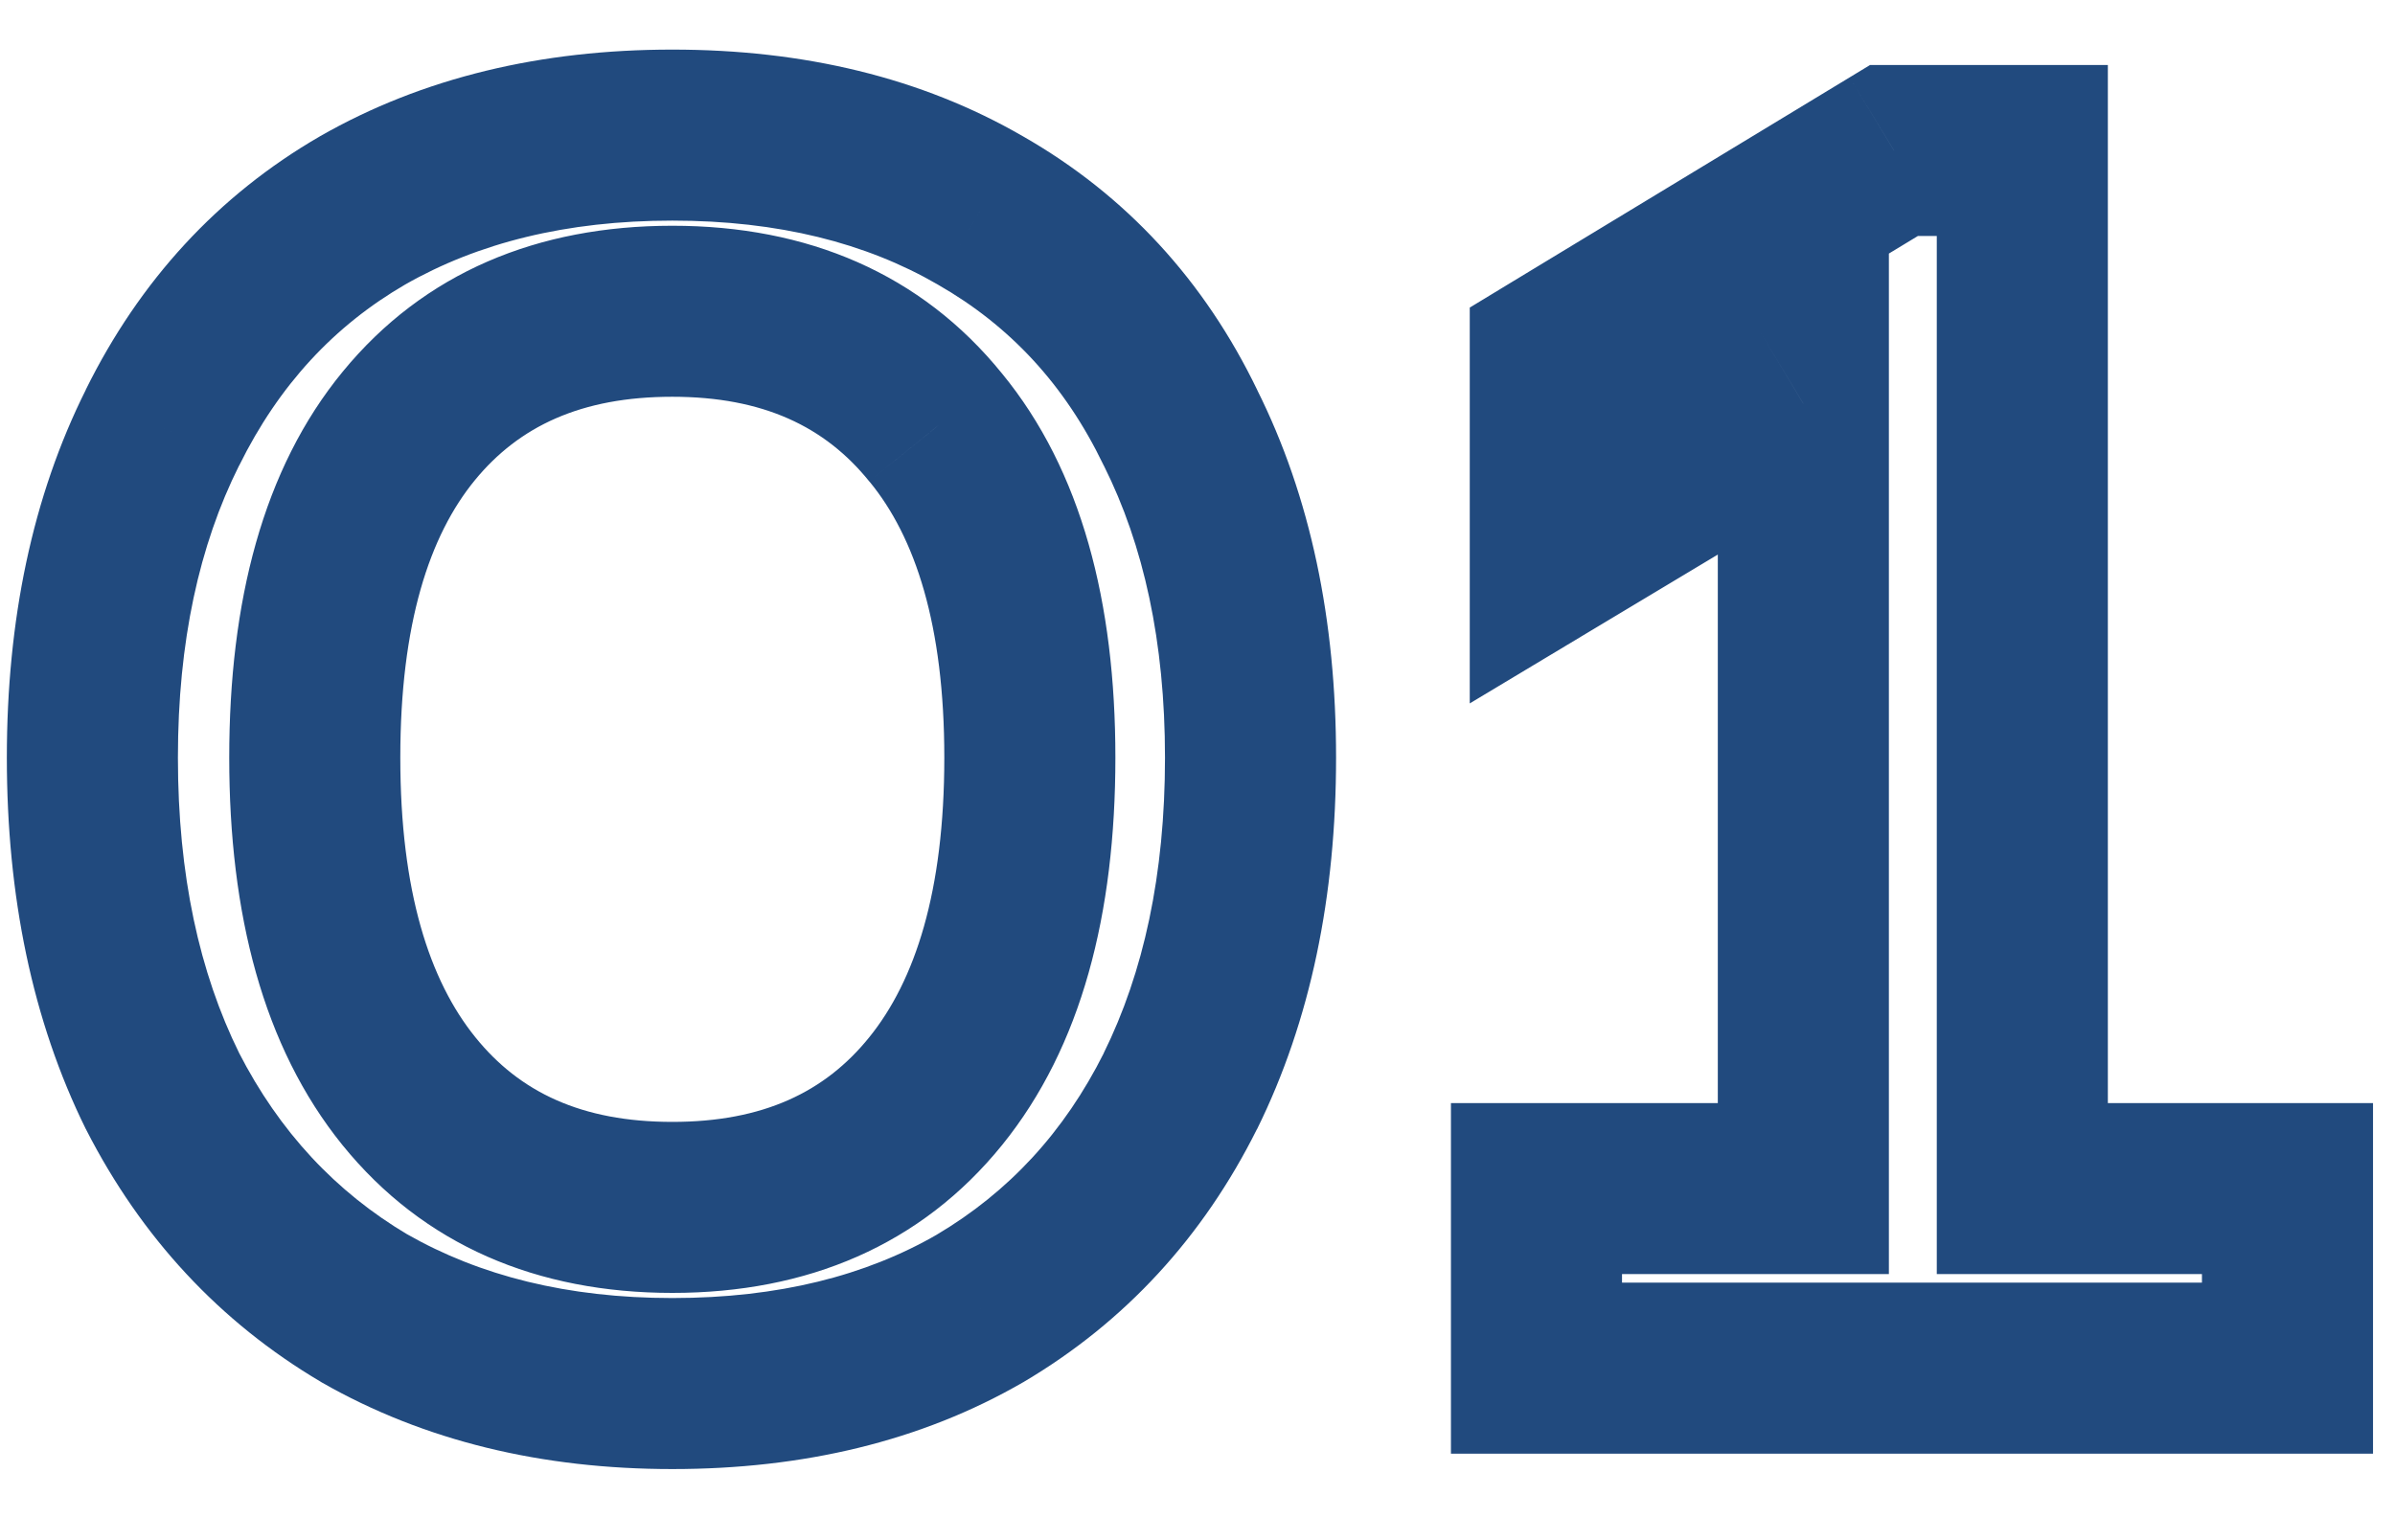
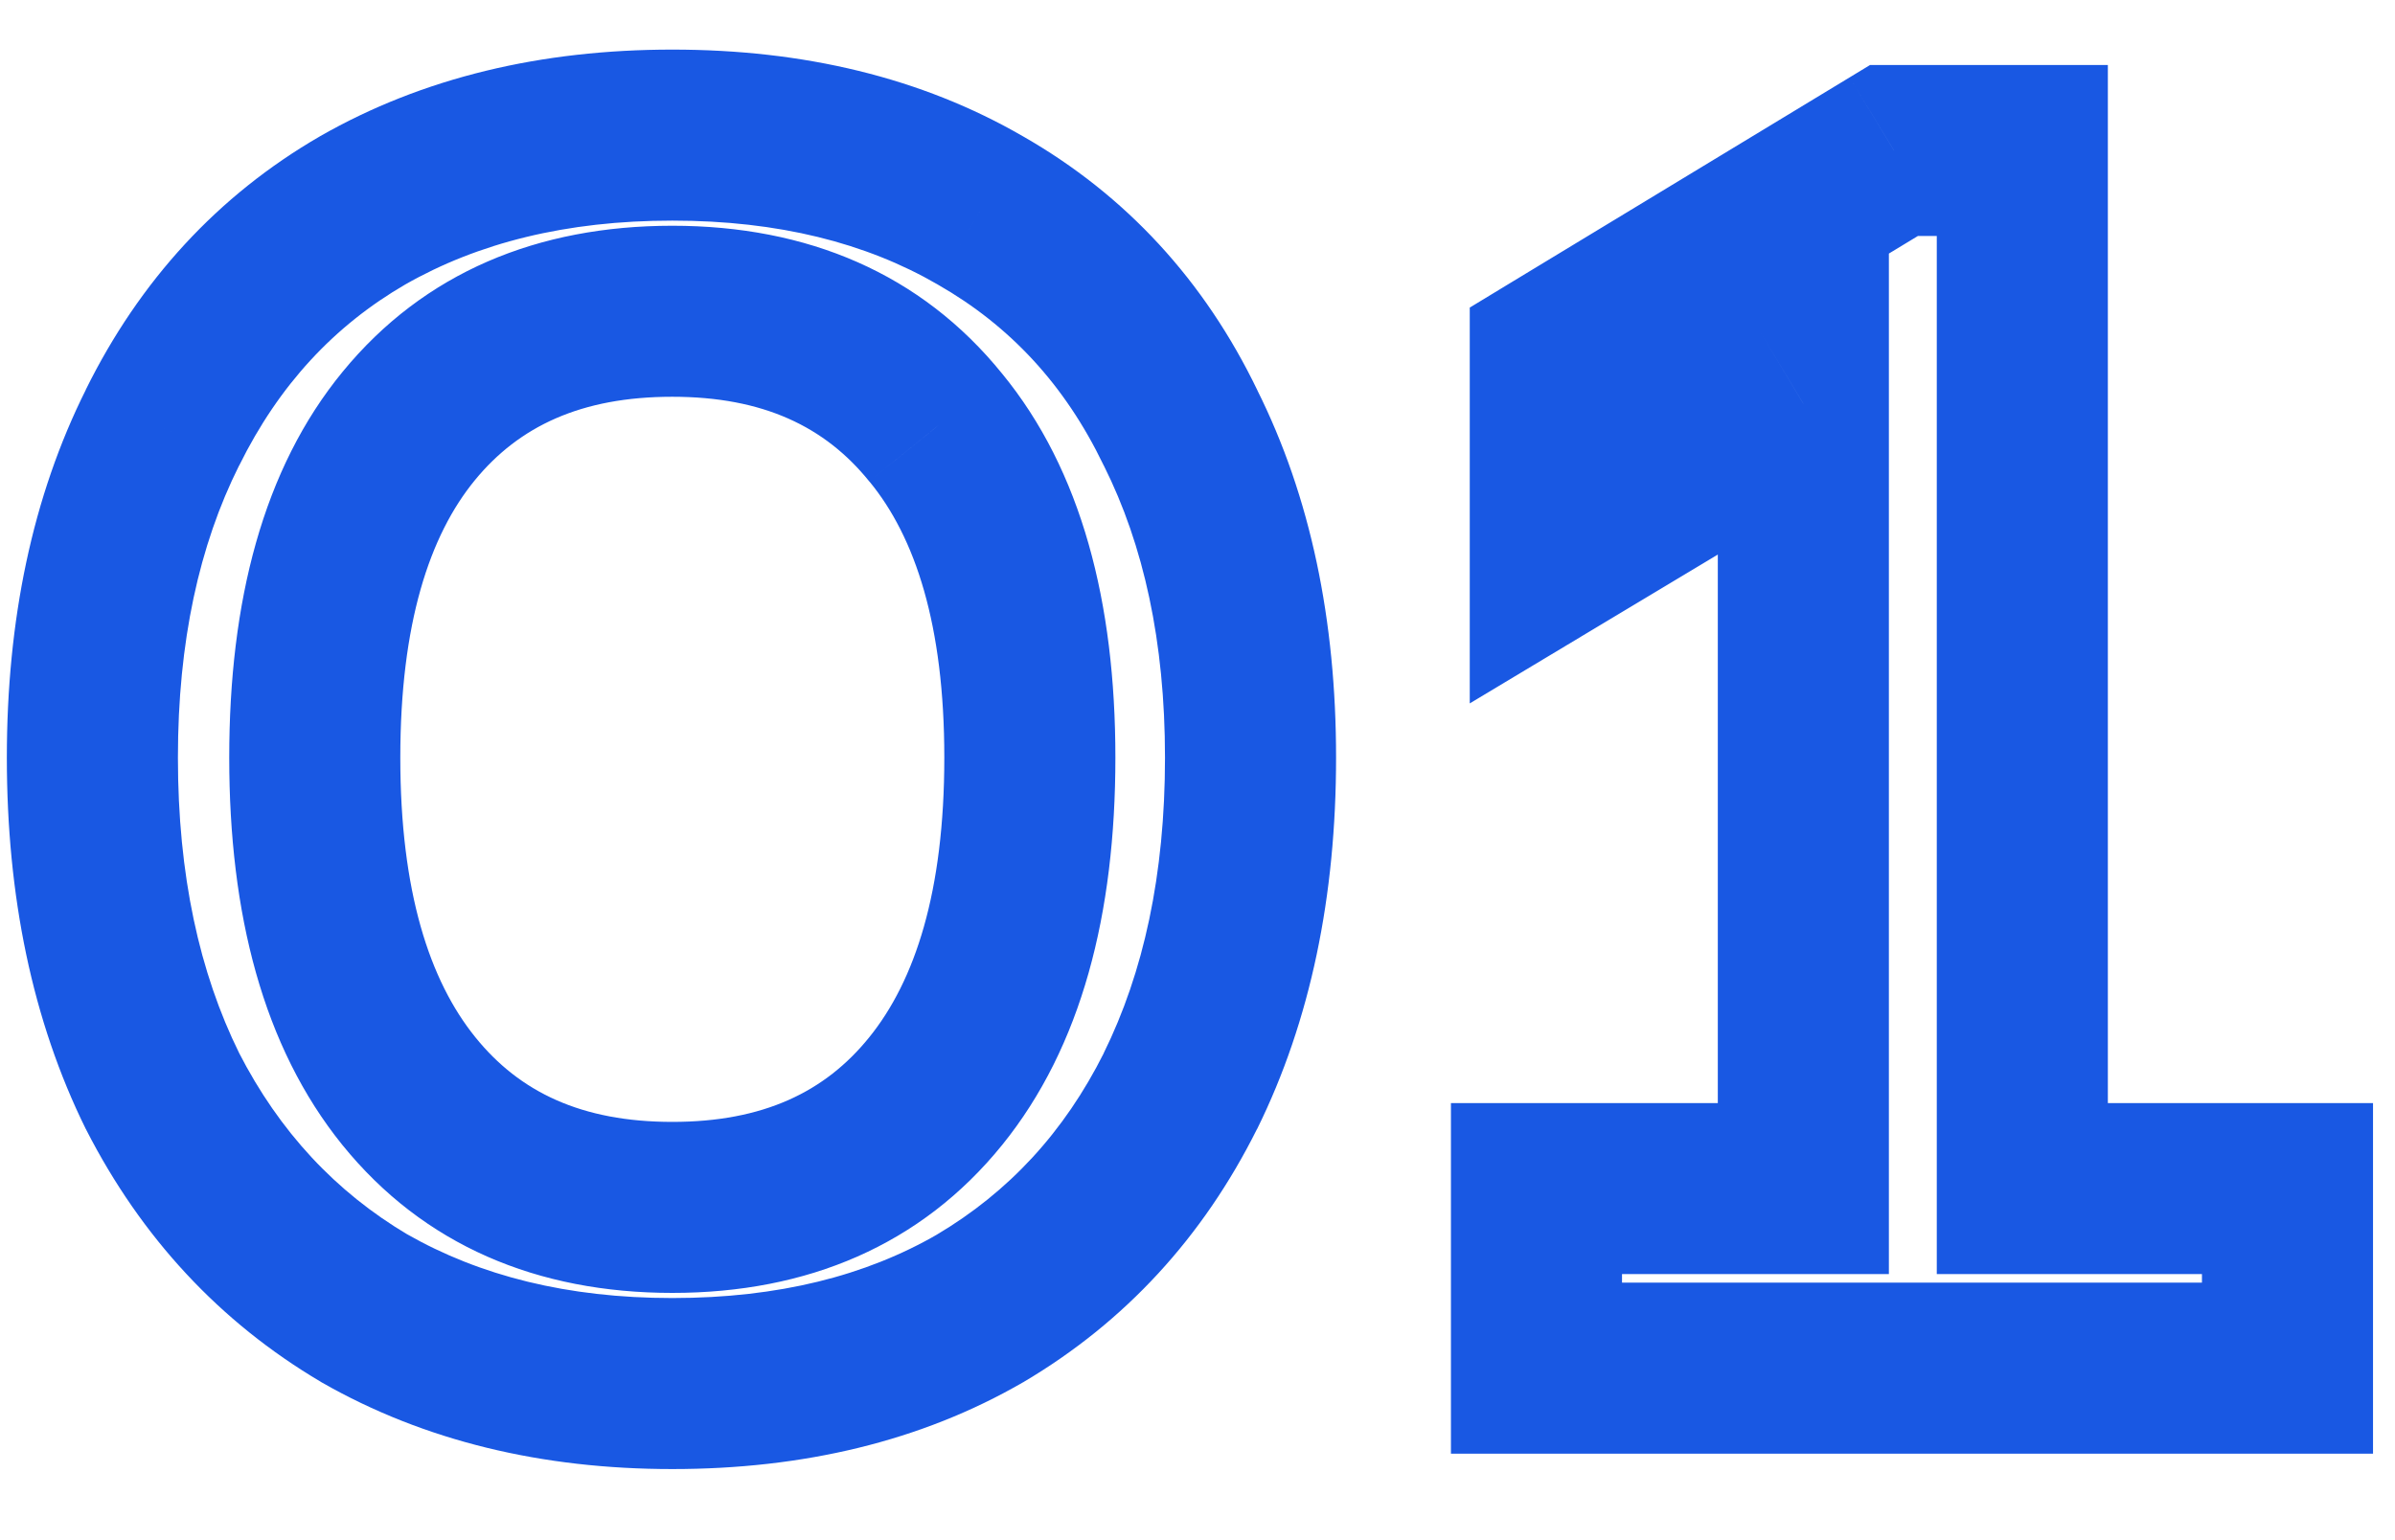
<svg xmlns="http://www.w3.org/2000/svg" width="28" height="18" viewBox="0 0 28 18" fill="none">
-   <path d="M4.26 15.3L3.751 16.16L3.757 16.164L3.764 16.168L4.26 15.3ZM1.9 12.76L1.003 13.203L1.007 13.209L1.01 13.216L1.9 12.76ZM1.9 5L2.794 5.447L2.797 5.443L1.9 5ZM4.24 2.46L3.744 1.592L3.739 1.595L4.24 2.46ZM11.46 2.46L10.959 3.325L10.964 3.328L11.46 2.46ZM13.8 5L12.899 5.434L12.902 5.441L12.906 5.447L13.8 5ZM13.8 12.76L14.694 13.207L14.697 13.203L13.8 12.76ZM11.46 15.3L11.961 16.166L11.97 16.16L11.46 15.3ZM10.94 12.76L11.717 13.389V13.389L10.94 12.76ZM10.94 5L10.162 5.629L10.167 5.634L10.94 5ZM4.78 4.98L5.553 5.614L4.78 4.98ZM4.78 12.76L4.002 13.389L4.78 12.76ZM7.86 15.18C6.632 15.18 5.609 14.919 4.756 14.432L3.764 16.168C4.964 16.854 6.341 17.18 7.86 17.18V15.18ZM4.769 14.44C3.926 13.94 3.268 13.237 2.79 12.304L1.01 13.216C1.652 14.47 2.567 15.46 3.751 16.16L4.769 14.44ZM2.797 12.317C2.331 11.374 2.08 10.232 2.08 8.86H0.08C0.08 10.475 0.376 11.933 1.003 13.203L2.797 12.317ZM2.08 8.86C2.08 7.503 2.33 6.375 2.794 5.447L1.006 4.553C0.376 5.811 0.08 7.257 0.08 8.86H2.08ZM2.797 5.443C3.261 4.503 3.908 3.808 4.741 3.325L3.739 1.595C2.546 2.286 1.632 3.284 1.003 4.557L2.797 5.443ZM4.736 3.328C5.587 2.842 6.617 2.58 7.86 2.58V0.58C6.33 0.58 4.946 0.905 3.744 1.592L4.736 3.328ZM7.86 2.58C9.103 2.58 10.124 2.842 10.959 3.325L11.961 1.595C10.77 0.905 9.39 0.58 7.86 0.58V2.58ZM10.964 3.328C11.808 3.81 12.45 4.502 12.899 5.434L14.701 4.566C14.083 3.284 13.166 2.283 11.956 1.592L10.964 3.328ZM12.906 5.447C13.37 6.375 13.62 7.503 13.62 8.86H15.62C15.62 7.257 15.324 5.811 14.694 4.553L12.906 5.447ZM13.62 8.86C13.62 10.232 13.369 11.374 12.903 12.317L14.697 13.203C15.324 11.933 15.62 10.475 15.62 8.86H13.62ZM12.906 12.313C12.441 13.241 11.792 13.941 10.95 14.44L11.97 16.16C13.155 15.459 14.065 14.466 14.694 13.207L12.906 12.313ZM10.959 14.435C10.124 14.918 9.103 15.18 7.86 15.18V17.18C9.39 17.18 10.77 16.855 11.961 16.165L10.959 14.435ZM7.86 15.12C9.437 15.12 10.768 14.563 11.717 13.389L10.162 12.131C9.646 12.77 8.923 13.12 7.86 13.12V15.12ZM11.717 13.389C12.647 12.239 13.04 10.682 13.04 8.86H11.04C11.04 10.425 10.699 11.467 10.162 12.131L11.717 13.389ZM13.04 8.86C13.04 7.051 12.647 5.503 11.713 4.366L10.167 5.634C10.7 6.283 11.04 7.309 11.04 8.86H13.04ZM11.717 4.371C10.768 3.197 9.437 2.64 7.86 2.64V4.64C8.923 4.64 9.646 4.99 10.162 5.629L11.717 4.371ZM7.86 2.64C6.288 2.64 4.959 3.186 4.007 4.346L5.553 5.614C6.068 4.987 6.792 4.64 7.86 4.64V2.64ZM4.007 4.346C3.072 5.484 2.68 7.04 2.68 8.86H4.68C4.68 7.294 5.021 6.262 5.553 5.614L4.007 4.346ZM2.68 8.86C2.68 10.682 3.073 12.239 4.002 13.389L5.558 12.131C5.021 11.467 4.68 10.425 4.68 8.86H2.68ZM4.002 13.389C4.952 14.563 6.283 15.12 7.86 15.12V13.12C6.797 13.12 6.074 12.77 5.558 12.131L4.002 13.389ZM26.743 13.9H27.743V12.9H26.743V13.9ZM26.743 16V17H27.743V16H26.743ZM17.963 16H16.963V17H17.963V16ZM17.963 13.9V12.9H16.963V13.9H17.963ZM21.083 13.9V14.9H22.083V13.9H21.083ZM21.083 4.72H22.083V2.954L20.568 3.863L21.083 4.72ZM18.183 6.46H17.183V8.226L18.697 7.317L18.183 6.46ZM18.183 4.16L17.664 3.305L17.183 3.597V4.16H18.183ZM22.143 1.76V0.76H21.863L21.624 0.905L22.143 1.76ZM23.643 1.76H24.643V0.76H23.643V1.76ZM23.643 13.9H22.643V14.9H23.643V13.9ZM25.743 13.9V16H27.743V13.9H25.743ZM26.743 15H17.963V17H26.743V15ZM18.963 16V13.9H16.963V16H18.963ZM17.963 14.9H21.083V12.9H17.963V14.9ZM22.083 13.9V4.72H20.083V13.9H22.083ZM20.568 3.863L17.668 5.603L18.697 7.317L21.597 5.577L20.568 3.863ZM19.183 6.46V4.16H17.183V6.46H19.183ZM18.701 5.015L22.661 2.615L21.624 0.905L17.664 3.305L18.701 5.015ZM22.143 2.76H23.643V0.76H22.143V2.76ZM22.643 1.76V13.9H24.643V1.76H22.643ZM23.643 14.9H26.743V12.9H23.643V14.9Z" fill="#214A7E" />
+   <path d="M4.26 15.3L3.751 16.16L3.757 16.164L3.764 16.168L4.26 15.3ZM1.9 12.76L1.003 13.203L1.007 13.209L1.01 13.216L1.9 12.76ZM1.9 5L2.794 5.447L2.797 5.443L1.9 5ZM4.24 2.46L3.744 1.592L3.739 1.595L4.24 2.46ZM11.46 2.46L10.959 3.325L10.964 3.328L11.46 2.46ZM13.8 5L12.899 5.434L12.902 5.441L12.906 5.447L13.8 5ZM13.8 12.76L14.694 13.207L14.697 13.203L13.8 12.76ZM11.46 15.3L11.961 16.166L11.97 16.16L11.46 15.3ZM10.94 12.76L11.717 13.389V13.389L10.94 12.76ZM10.94 5L10.162 5.629L10.167 5.634L10.94 5ZM4.78 4.98L5.553 5.614L4.78 4.98ZM4.78 12.76L4.002 13.389L4.78 12.76ZM7.86 15.18C6.632 15.18 5.609 14.919 4.756 14.432L3.764 16.168C4.964 16.854 6.341 17.18 7.86 17.18V15.18ZM4.769 14.44C3.926 13.94 3.268 13.237 2.79 12.304L1.01 13.216C1.652 14.47 2.567 15.46 3.751 16.16L4.769 14.44ZM2.797 12.317C2.331 11.374 2.08 10.232 2.08 8.86H0.08C0.08 10.475 0.376 11.933 1.003 13.203L2.797 12.317ZM2.08 8.86C2.08 7.503 2.33 6.375 2.794 5.447L1.006 4.553C0.376 5.811 0.08 7.257 0.08 8.86H2.08ZM2.797 5.443C3.261 4.503 3.908 3.808 4.741 3.325L3.739 1.595C2.546 2.286 1.632 3.284 1.003 4.557L2.797 5.443ZM4.736 3.328C5.587 2.842 6.617 2.58 7.86 2.58V0.58C6.33 0.58 4.946 0.905 3.744 1.592L4.736 3.328ZM7.86 2.58C9.103 2.58 10.124 2.842 10.959 3.325L11.961 1.595C10.77 0.905 9.39 0.58 7.86 0.58V2.58ZM10.964 3.328C11.808 3.81 12.45 4.502 12.899 5.434L14.701 4.566C14.083 3.284 13.166 2.283 11.956 1.592L10.964 3.328ZM12.906 5.447C13.37 6.375 13.62 7.503 13.62 8.86H15.62C15.62 7.257 15.324 5.811 14.694 4.553L12.906 5.447ZM13.62 8.86C13.62 10.232 13.369 11.374 12.903 12.317L14.697 13.203C15.324 11.933 15.62 10.475 15.62 8.86H13.62ZM12.906 12.313C12.441 13.241 11.792 13.941 10.95 14.44L11.97 16.16C13.155 15.459 14.065 14.466 14.694 13.207L12.906 12.313ZM10.959 14.435C10.124 14.918 9.103 15.18 7.86 15.18V17.18C9.39 17.18 10.77 16.855 11.961 16.165L10.959 14.435ZM7.86 15.12C9.437 15.12 10.768 14.563 11.717 13.389L10.162 12.131C9.646 12.77 8.923 13.12 7.86 13.12V15.12ZM11.717 13.389C12.647 12.239 13.04 10.682 13.04 8.86H11.04C11.04 10.425 10.699 11.467 10.162 12.131L11.717 13.389ZM13.04 8.86C13.04 7.051 12.647 5.503 11.713 4.366L10.167 5.634C10.7 6.283 11.04 7.309 11.04 8.86H13.04ZM11.717 4.371C10.768 3.197 9.437 2.64 7.86 2.64V4.64C8.923 4.64 9.646 4.99 10.162 5.629L11.717 4.371ZM7.86 2.64C6.288 2.64 4.959 3.186 4.007 4.346L5.553 5.614C6.068 4.987 6.792 4.64 7.86 4.64V2.64ZM4.007 4.346C3.072 5.484 2.68 7.04 2.68 8.86H4.68C4.68 7.294 5.021 6.262 5.553 5.614L4.007 4.346ZM2.68 8.86C2.68 10.682 3.073 12.239 4.002 13.389L5.558 12.131C5.021 11.467 4.68 10.425 4.68 8.86H2.68ZM4.002 13.389C4.952 14.563 6.283 15.12 7.86 15.12V13.12C6.797 13.12 6.074 12.77 5.558 12.131L4.002 13.389ZM26.743 13.9H27.743V12.9H26.743V13.9ZM26.743 16V17H27.743V16H26.743ZM17.963 16H16.963V17H17.963V16ZM17.963 13.9V12.9H16.963V13.9H17.963ZM21.083 13.9V14.9H22.083V13.9H21.083ZM21.083 4.72H22.083V2.954L20.568 3.863L21.083 4.72ZM18.183 6.46H17.183V8.226L18.697 7.317L18.183 6.46ZM18.183 4.16L17.664 3.305L17.183 3.597V4.16H18.183ZM22.143 1.76V0.76H21.863L21.624 0.905L22.143 1.76ZM23.643 1.76H24.643V0.76H23.643V1.76ZM23.643 13.9H22.643V14.9H23.643V13.9ZM25.743 13.9V16H27.743V13.9H25.743ZM26.743 15H17.963V17H26.743V15ZM18.963 16V13.9H16.963V16H18.963ZM17.963 14.9H21.083V12.9H17.963V14.9ZM22.083 13.9V4.72H20.083V13.9H22.083ZM20.568 3.863L17.668 5.603L18.697 7.317L21.597 5.577L20.568 3.863ZM19.183 6.46V4.16H17.183V6.46H19.183ZM18.701 5.015L22.661 2.615L21.624 0.905L17.664 3.305L18.701 5.015ZM22.143 2.76H23.643V0.76H22.143V2.76ZM22.643 1.76V13.9H24.643V1.76H22.643ZM23.643 14.9H26.743V12.9H23.643V14.9Z" fill="#1958e3" />
</svg>
